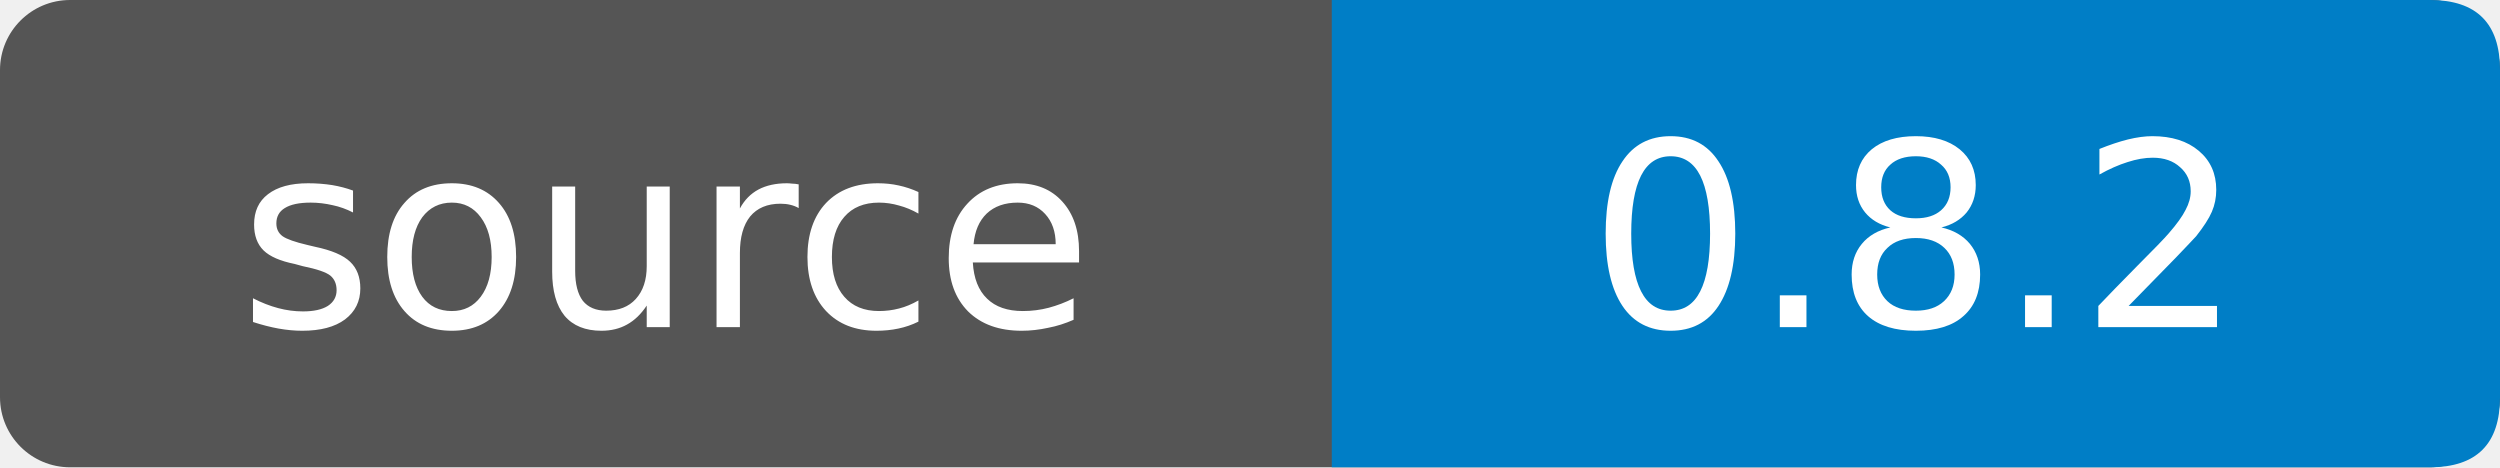
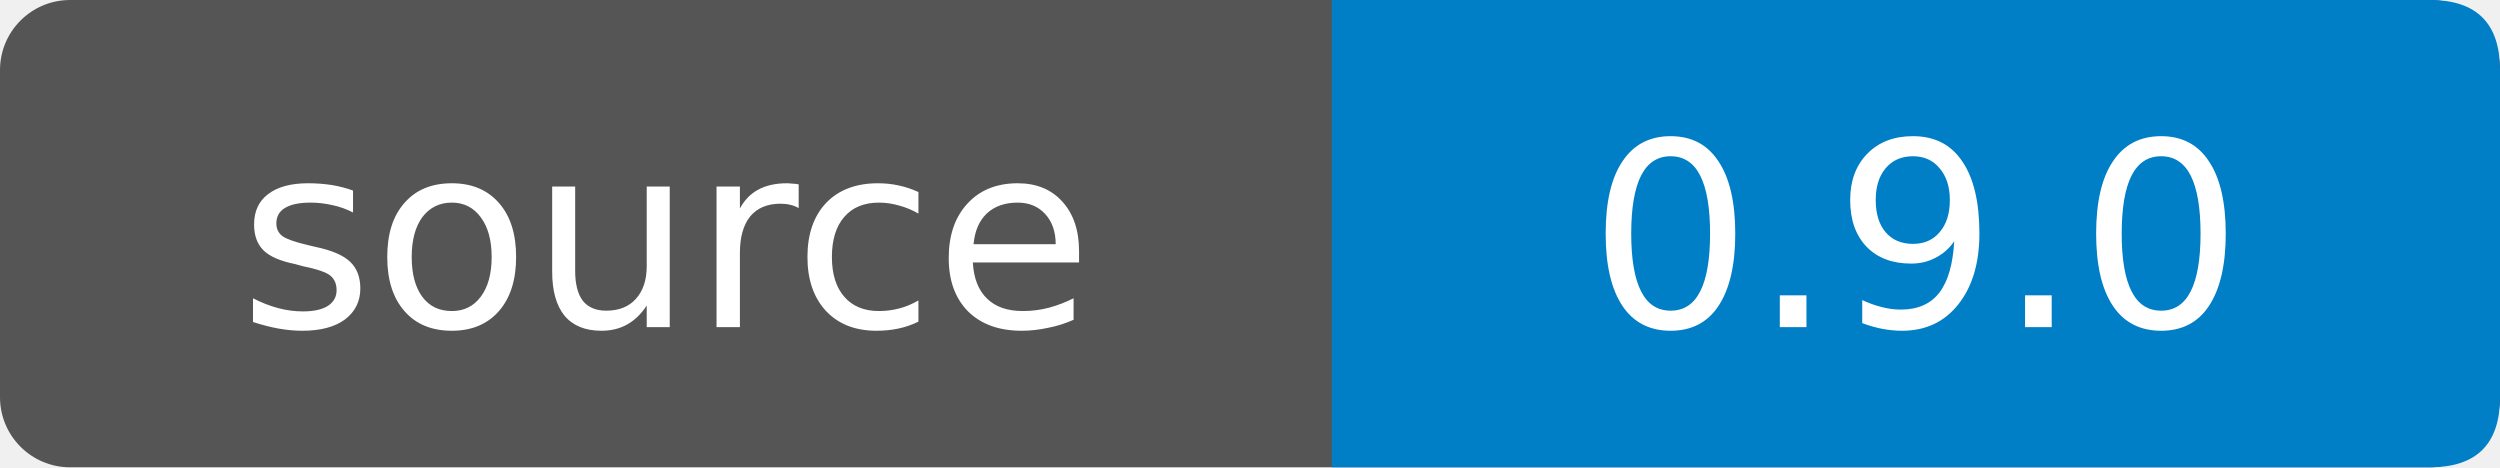
- <svg xmlns="http://www.w3.org/2000/svg" width="107" height="20" role="img" aria-label="source: 0.8.2">
+ <svg xmlns="http://www.w3.org/2000/svg" width="107" height="20" role="img" aria-label="source: 0.9.0">
  <rect width="107" height="20" rx="3" fill="#555" />
  <path d="M57 0h47q3 0 3 3v14q0 3-3 3H57z" fill="#007ec6" />
  <g fill="#fff" text-anchor="middle" font-family="Verdana,DejaVu Sans,sans-serif" font-size="11">
    <text x="28.5" y="14">source</text>
-     <text x="82.0" y="14">0.8.2</text>
+     <text x="82.0" y="14">0.9.0</text>
  </g>
</svg>
